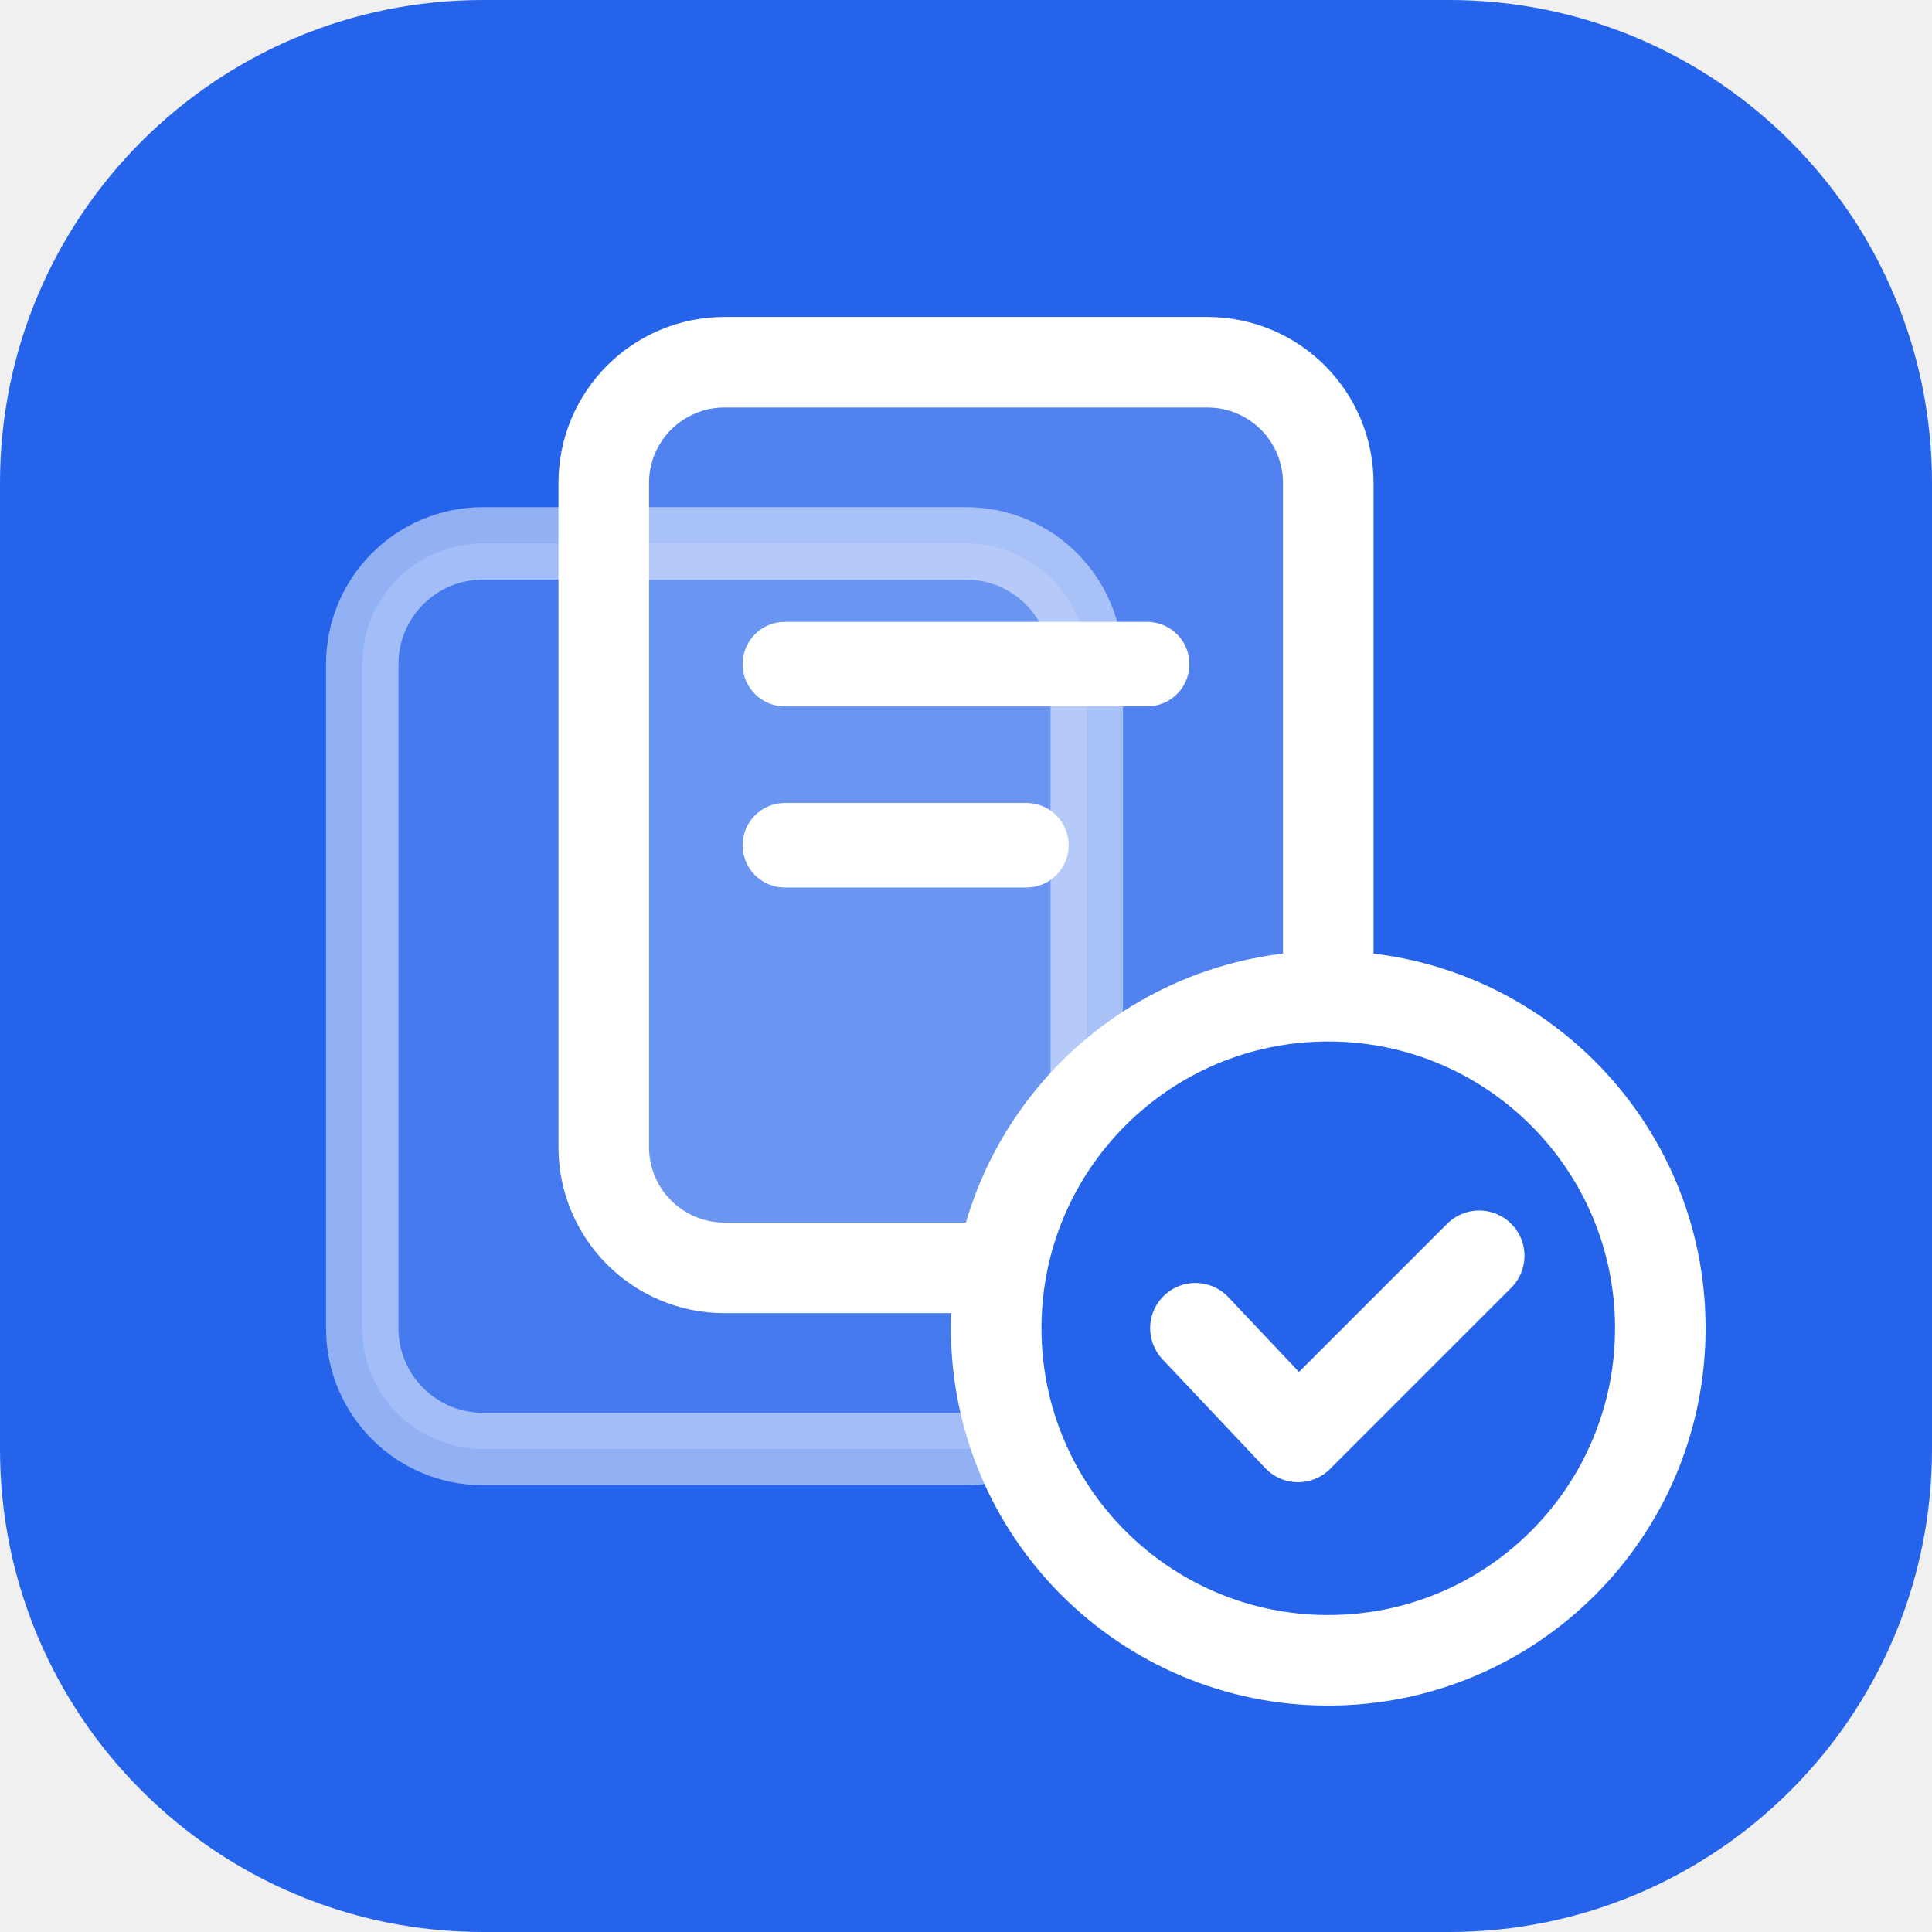
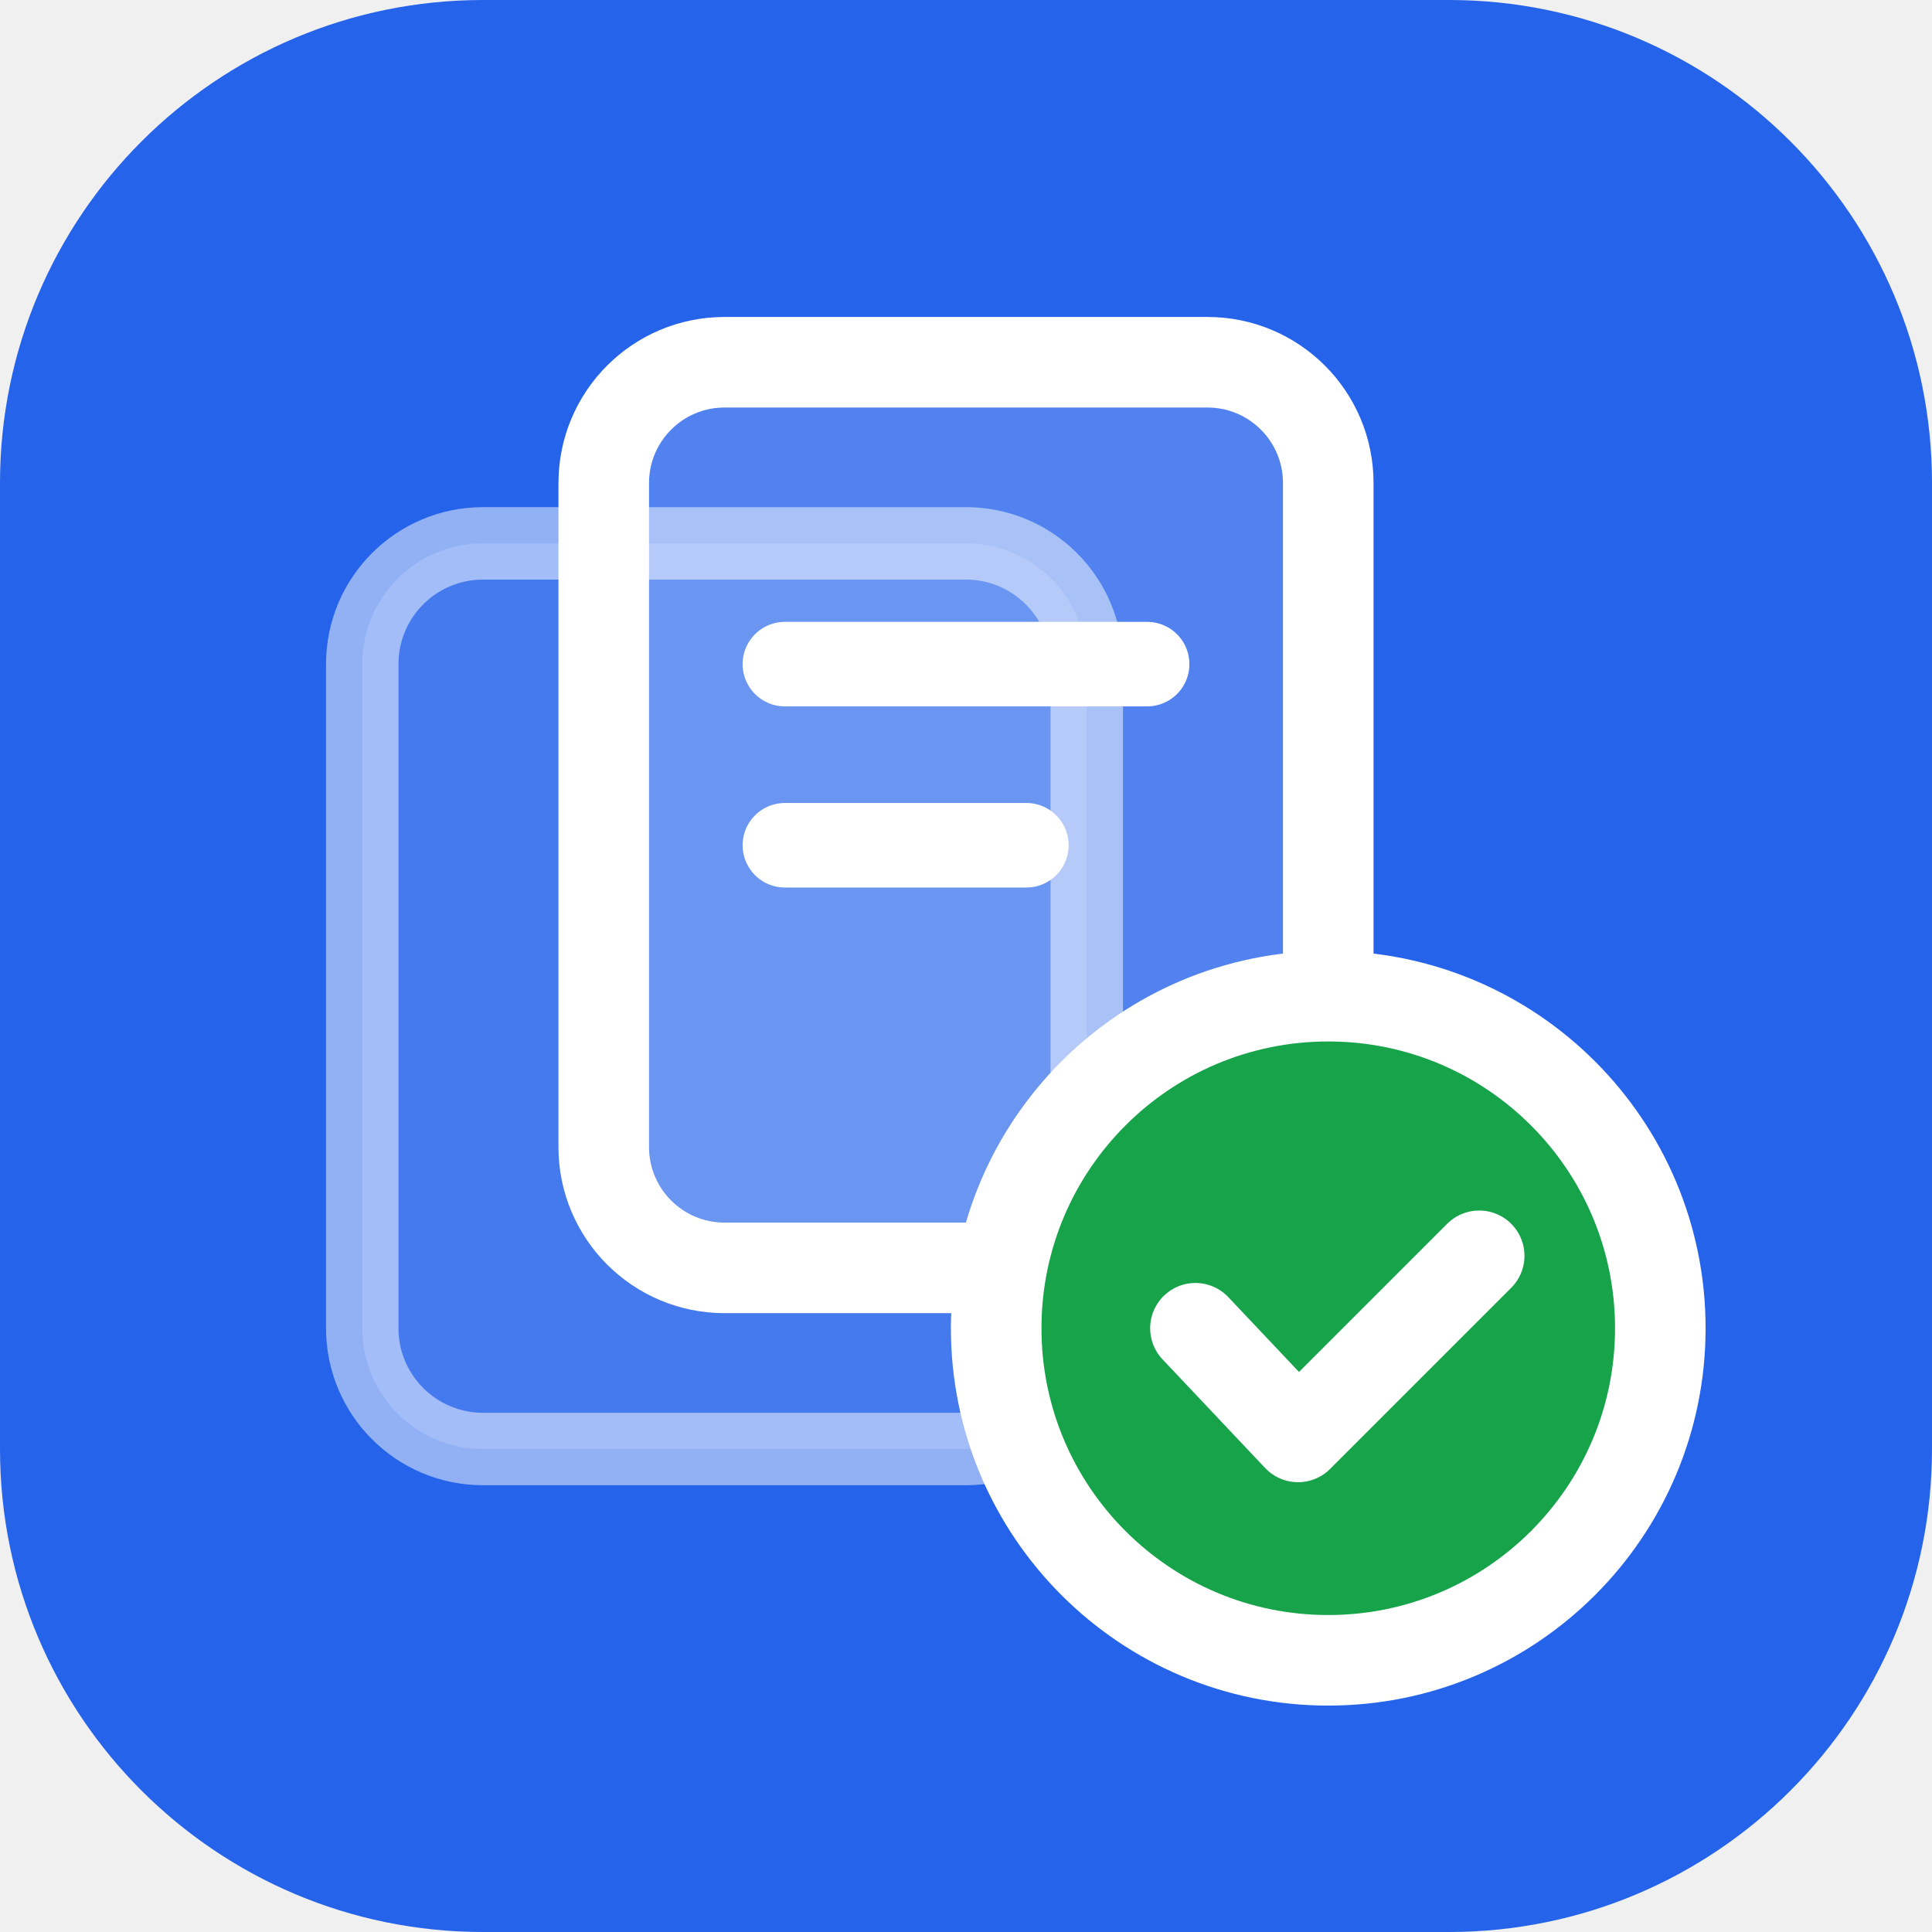
<svg xmlns="http://www.w3.org/2000/svg" width="32" height="32" viewBox="0 0 32 32" fill="none">
  <rect width="32" height="32" rx="8" fill="#2563eb" />
  <rect x="6" y="9" width="12" height="15" rx="2" fill="white" opacity="0.15" />
  <rect x="6" y="9" width="12" height="15" rx="2" stroke="white" stroke-width="1.2" fill="none" opacity="0.5" />
  <rect x="10" y="6" width="12" height="15" rx="2" fill="white" opacity="0.2" />
  <rect x="10" y="6" width="12" height="15" rx="2" stroke="white" stroke-width="1.5" fill="none" />
  <line x1="13" y1="11" x2="19" y2="11" stroke="white" stroke-width="1.4" stroke-linecap="round" />
  <line x1="13" y1="14" x2="17" y2="14" stroke="white" stroke-width="1.4" stroke-linecap="round" />
-   <circle cx="22" cy="22" r="5.5" fill="#2563eb" />
+   <circle cx="22" cy="22" r="5.5" fill="#16a34a" />
  <circle cx="22" cy="22" r="5.5" stroke="white" stroke-width="1.5" />
  <path d="M19.8 22l1.7 1.8 3-3" stroke="white" stroke-width="1.5" stroke-linecap="round" stroke-linejoin="round" />
</svg>
